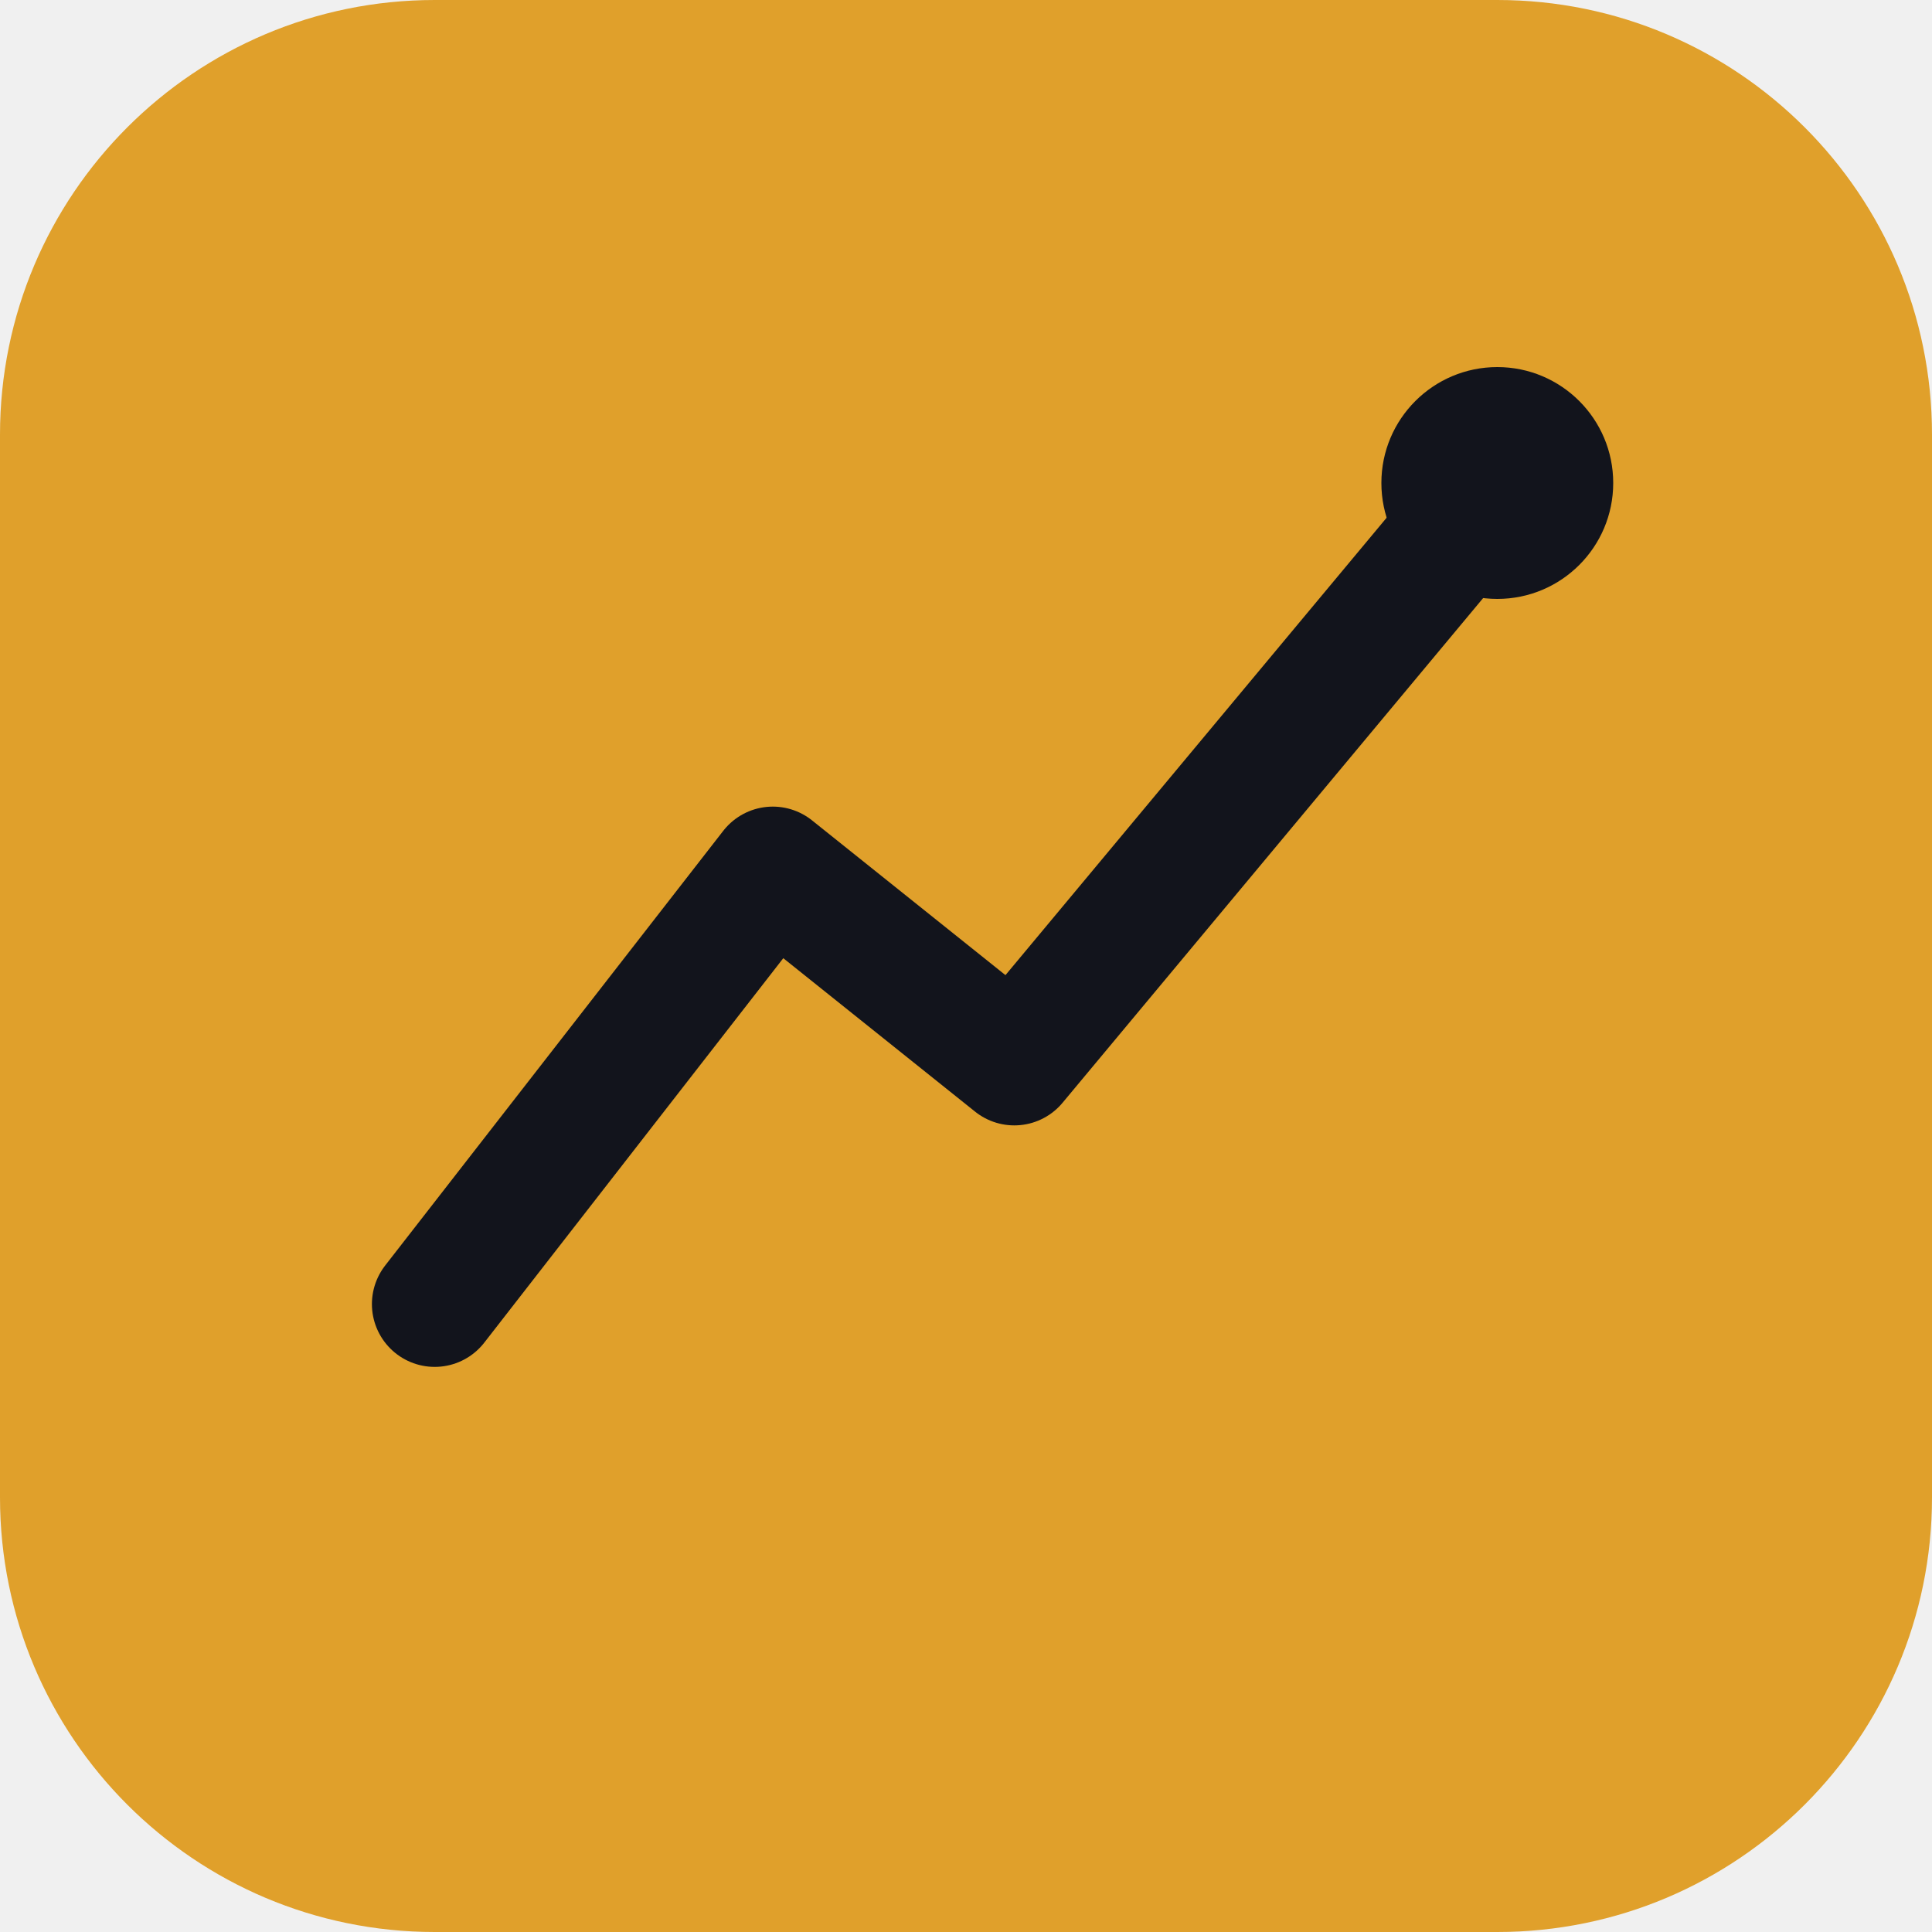
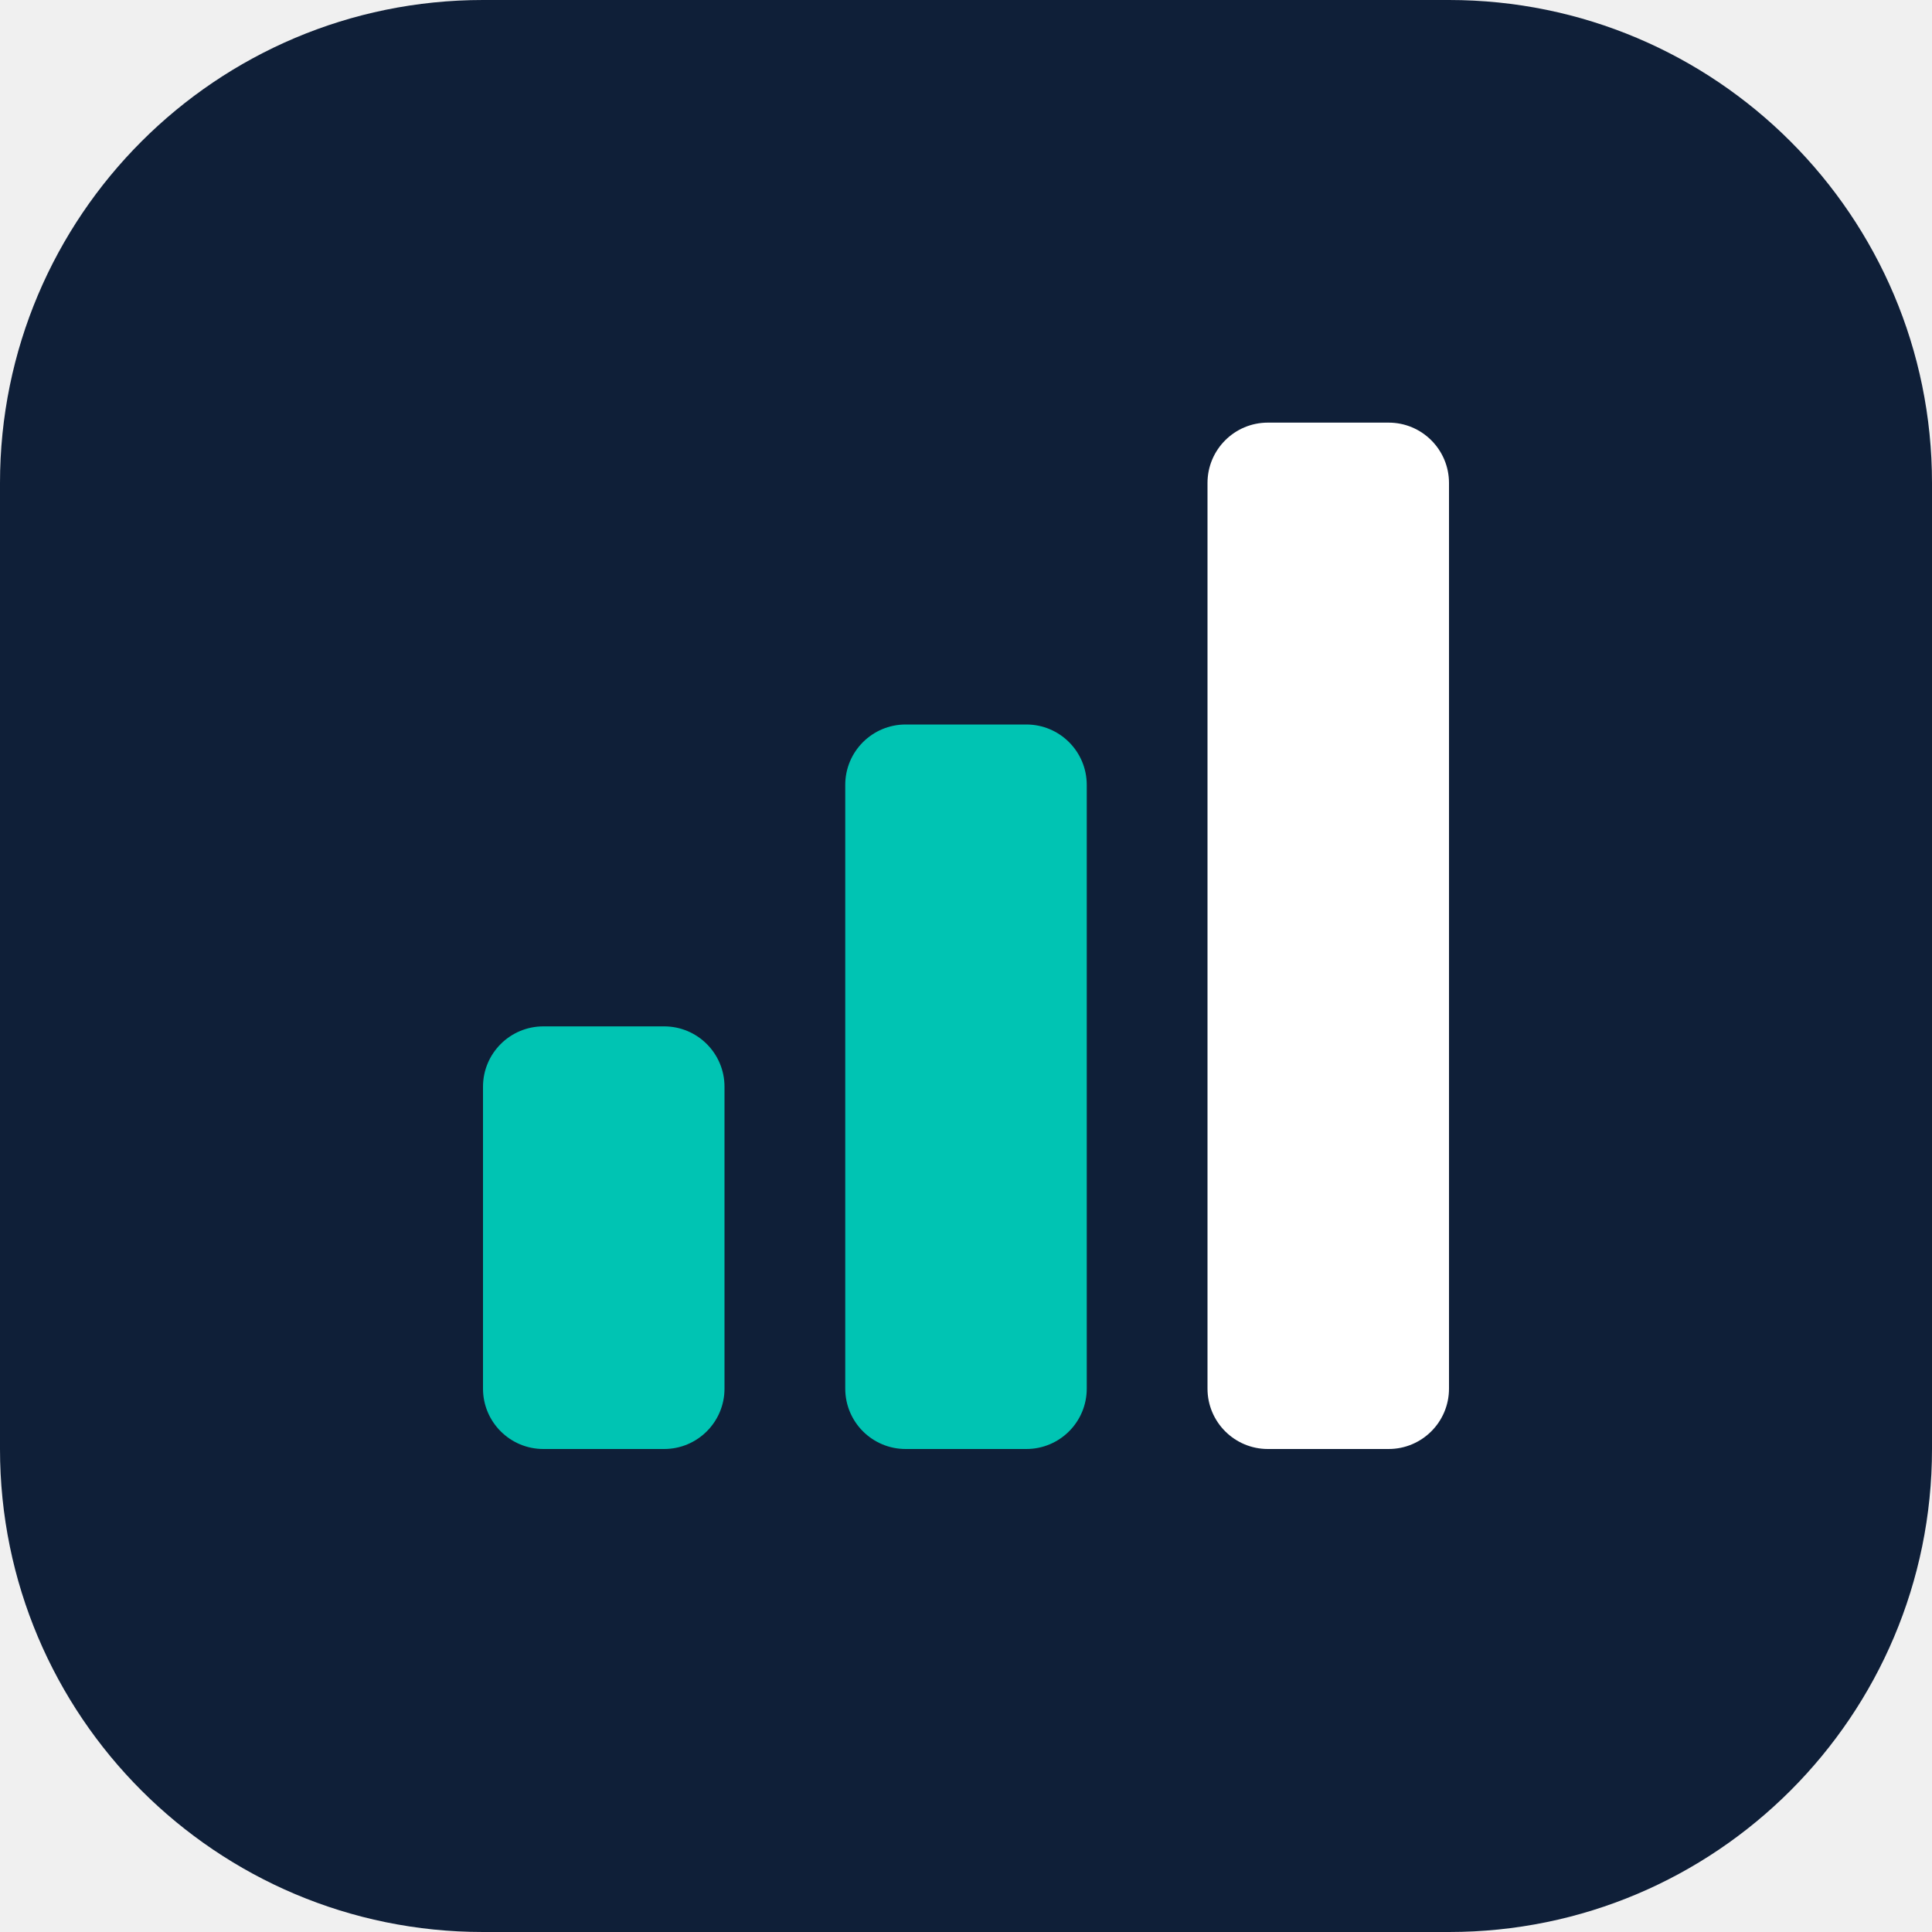
- <svg xmlns="http://www.w3.org/2000/svg" viewBox="0 0 40 40">
-   <rect width="40" height="40" rx="9" fill="#E0A02B" />
-   <path d="M9 27 L16 18 L21 22 L31 10" stroke="#12141C" stroke-width="2.6" stroke-linecap="round" stroke-linejoin="round" fill="none" />
-   <circle cx="31" cy="10" r="2.4" fill="#12141C" />
+ <svg xmlns="http://www.w3.org/2000/svg" viewBox="0 0 32 32">
+   <rect width="32" height="32" rx="8" fill="#0F1F38" />
+   <rect x="8" y="17" width="4" height="7" rx="1" fill="#00C4B3" />
+   <rect x="14" y="12" width="4" height="12" rx="1" fill="#00C4B3" />
+   <rect x="20" y="7" width="4" height="17" rx="1" fill="#fff" />
</svg>
